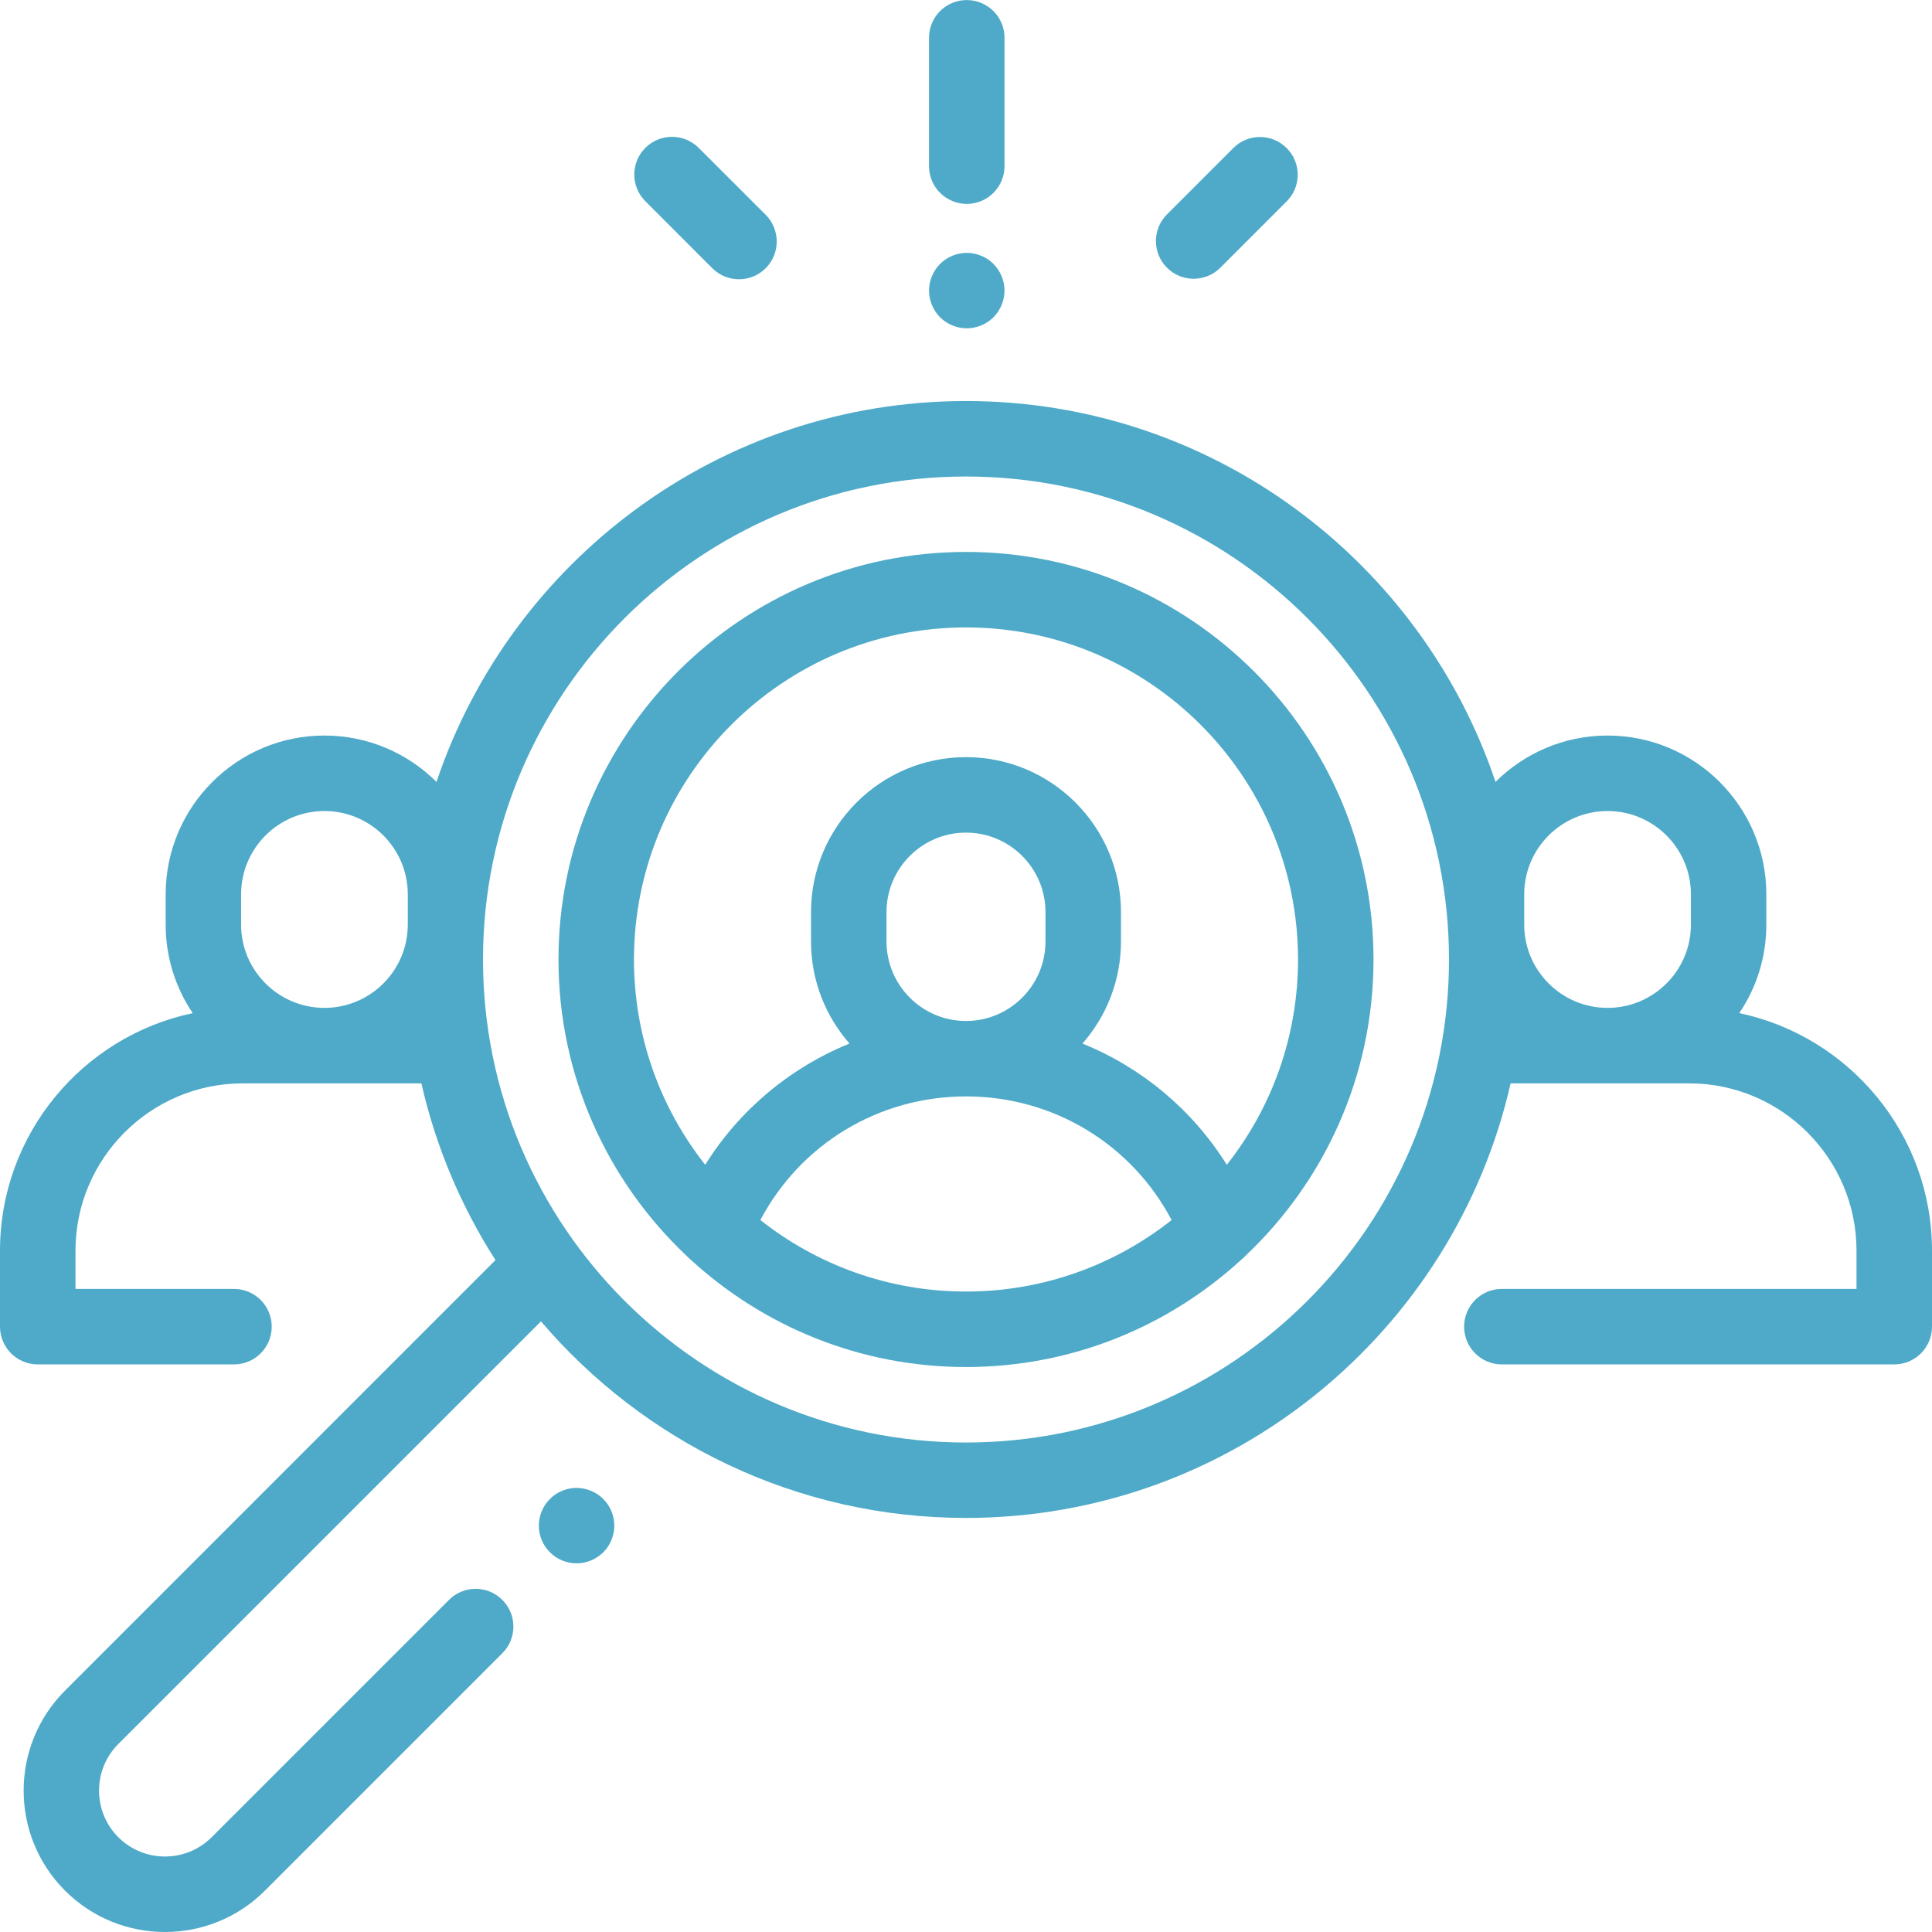
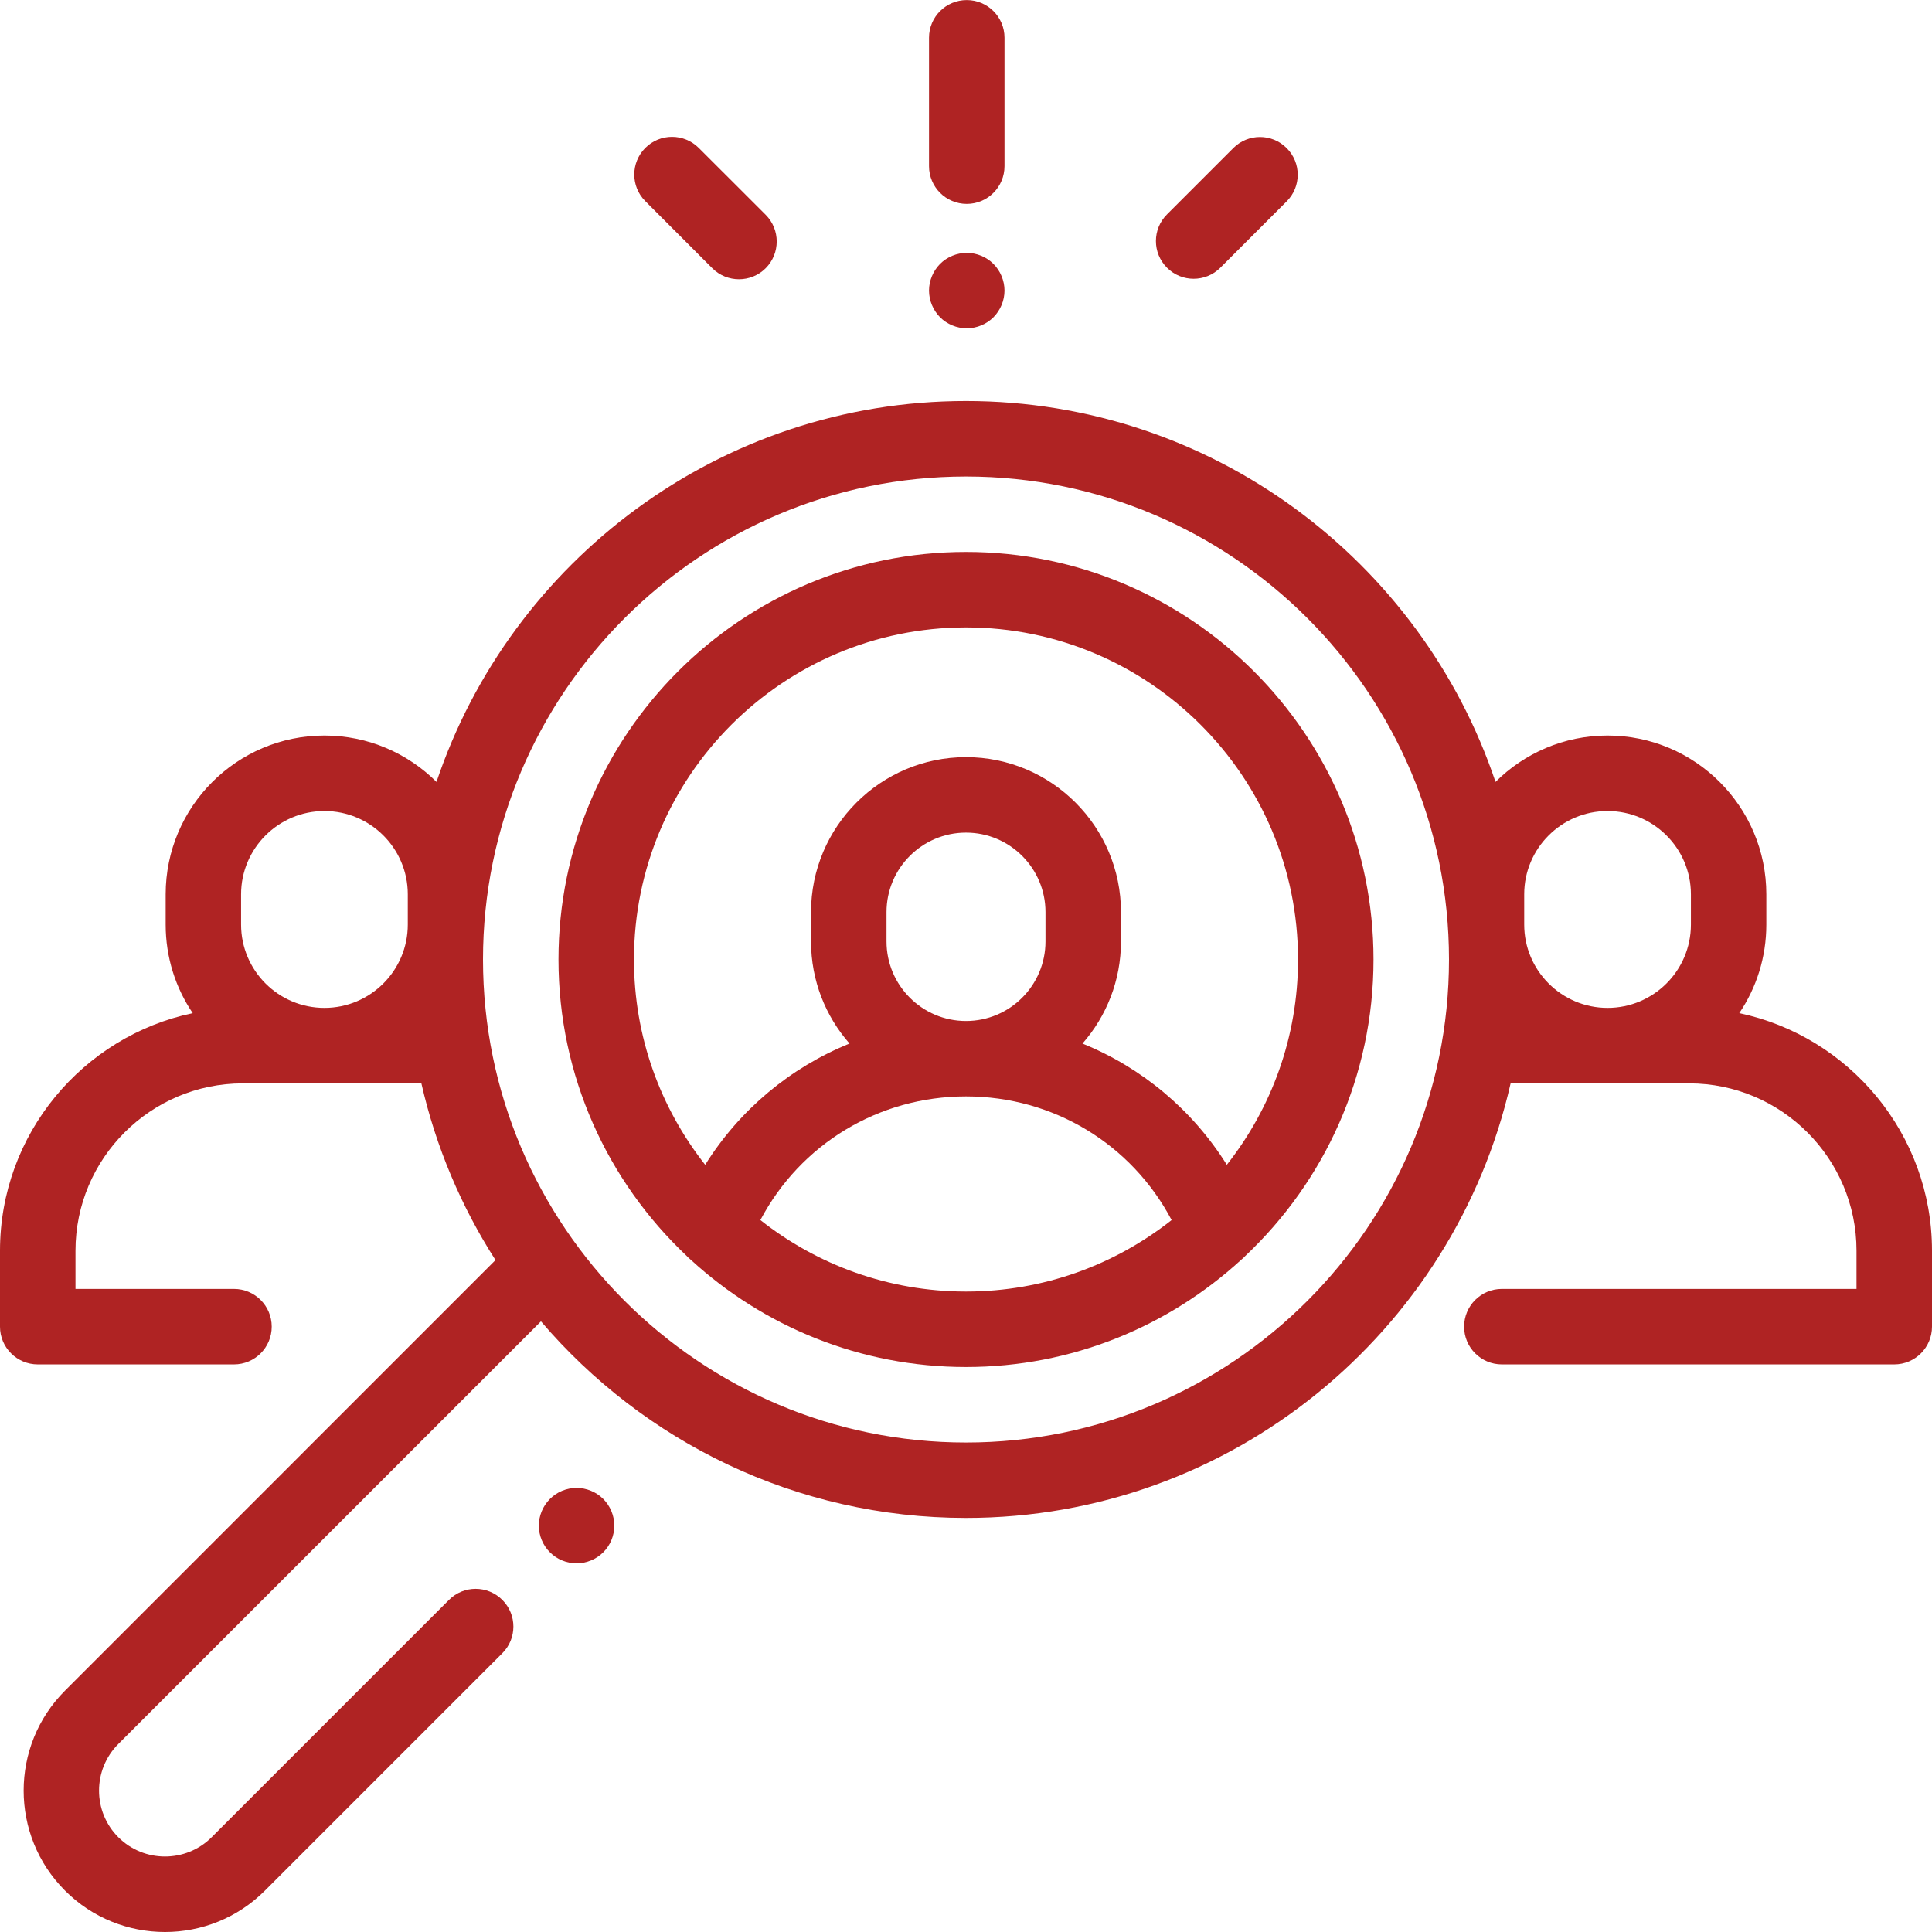
<svg xmlns="http://www.w3.org/2000/svg" width="28" height="28" viewBox="0 0 28 28" fill="none">
-   <path d="M25.207 14.683C25.455 14.316 25.599 13.875 25.599 13.4V12.961C25.599 11.692 24.567 10.66 23.298 10.66C22.665 10.66 22.091 10.917 21.674 11.332C20.596 8.127 17.564 5.812 14 5.812C10.436 5.812 7.403 8.127 6.326 11.332C5.909 10.917 5.335 10.66 4.702 10.66C3.433 10.66 2.401 11.692 2.401 12.961V13.4C2.401 13.875 2.545 14.316 2.793 14.683C1.2 15.019 0 16.435 0 18.126V19.227C0 19.529 0.245 19.774 0.547 19.774H3.391C3.693 19.774 3.938 19.529 3.938 19.227C3.938 18.925 3.693 18.68 3.391 18.68H1.094V18.126C1.094 16.789 2.182 15.701 3.519 15.701H6.107C6.317 16.624 6.685 17.488 7.181 18.262L0.942 24.502C0.143 25.301 0.143 26.601 0.942 27.4C1.341 27.8 1.866 28 2.391 28C2.916 28 3.44 27.8 3.84 27.4L7.28 23.96C7.494 23.747 7.494 23.4 7.28 23.187C7.066 22.973 6.72 22.973 6.507 23.187L3.067 26.627C2.694 26.999 2.088 26.999 1.715 26.627C1.342 26.254 1.342 25.648 1.715 25.275L7.84 19.15C9.326 20.892 11.536 21.999 14 21.999C17.846 21.999 21.074 19.303 21.893 15.701H24.481C25.818 15.701 26.906 16.789 26.906 18.126V18.68H21.766C21.464 18.68 21.219 18.925 21.219 19.227C21.219 19.529 21.464 19.774 21.766 19.774H27.453C27.755 19.774 28 19.529 28 19.227V18.126C28 16.435 26.8 15.019 25.207 14.683ZM5.91 13.4C5.91 14.066 5.368 14.607 4.702 14.607C4.036 14.607 3.494 14.066 3.494 13.4V12.961C3.494 12.295 4.036 11.754 4.702 11.754C5.368 11.754 5.91 12.295 5.91 12.961V13.4ZM14 20.906C10.14 20.906 7 17.765 7 13.906C7 10.046 10.14 6.906 14 6.906C17.86 6.906 21 10.046 21 13.906C21 17.765 17.86 20.906 14 20.906ZM24.506 13.4C24.506 14.066 23.964 14.607 23.298 14.607C22.632 14.607 22.09 14.066 22.09 13.4V12.961C22.09 12.295 22.632 11.754 23.298 11.754C23.964 11.754 24.506 12.295 24.506 12.961V13.4Z" fill="#4EAAC8" />
-   <path d="M14 7.999C10.743 7.999 8.094 10.649 8.094 13.906C8.094 15.596 8.808 17.123 9.95 18.2C9.969 18.221 9.99 18.241 10.013 18.259C11.065 19.223 12.465 19.812 14 19.812C15.535 19.812 16.935 19.223 17.987 18.259C18.01 18.241 18.031 18.221 18.05 18.2C19.192 17.123 19.906 15.596 19.906 13.906C19.906 10.649 17.257 7.999 14 7.999ZM14 18.718C12.876 18.718 11.84 18.33 11.02 17.682C11.601 16.582 12.733 15.89 14 15.89C15.267 15.89 16.399 16.582 16.98 17.682C16.16 18.33 15.124 18.718 14 18.718ZM12.848 13.644V13.219C12.848 12.584 13.364 12.067 14 12.067C14.636 12.067 15.152 12.584 15.152 13.219V13.644C15.152 14.28 14.636 14.797 14 14.797C13.364 14.797 12.848 14.28 12.848 13.644ZM17.78 16.881C17.279 16.081 16.546 15.472 15.688 15.124C16.035 14.729 16.246 14.211 16.246 13.644V13.22C16.246 11.981 15.239 10.973 14 10.973C12.761 10.973 11.754 11.981 11.754 13.22V13.644C11.754 14.211 11.965 14.729 12.312 15.124C11.454 15.472 10.721 16.081 10.22 16.881C9.574 16.061 9.188 15.028 9.188 13.906C9.188 11.252 11.346 9.093 14 9.093C16.654 9.093 18.812 11.252 18.812 13.906C18.812 15.028 18.427 16.061 17.78 16.881Z" fill="#4EAAC8" />
-   <path d="M8.743 21.724C8.641 21.622 8.5 21.564 8.356 21.564C8.212 21.564 8.071 21.622 7.97 21.724C7.868 21.826 7.809 21.967 7.809 22.111C7.809 22.255 7.868 22.396 7.97 22.497C8.071 22.599 8.212 22.657 8.356 22.657C8.5 22.657 8.641 22.599 8.743 22.497C8.845 22.396 8.903 22.255 8.903 22.111C8.903 21.967 8.845 21.826 8.743 21.724Z" fill="#4EAAC8" />
-   <path d="M14.011 0.001C13.709 0.001 13.464 0.245 13.464 0.547V2.408C13.464 2.71 13.709 2.955 14.011 2.955C14.313 2.955 14.558 2.71 14.558 2.408V0.547C14.558 0.245 14.313 0.001 14.011 0.001Z" fill="#4EAAC8" />
-   <path d="M14.398 3.825C14.296 3.723 14.155 3.665 14.011 3.665C13.867 3.665 13.726 3.723 13.624 3.825C13.523 3.927 13.464 4.068 13.464 4.211C13.464 4.355 13.523 4.496 13.624 4.598C13.726 4.7 13.867 4.758 14.011 4.758C14.155 4.758 14.296 4.7 14.398 4.598C14.499 4.496 14.558 4.355 14.558 4.211C14.558 4.068 14.499 3.926 14.398 3.825Z" fill="#4EAAC8" />
-   <path d="M18.647 2.146C18.434 1.932 18.087 1.932 17.874 2.146L16.913 3.107C16.699 3.32 16.699 3.667 16.913 3.88C17.02 3.987 17.159 4.04 17.299 4.04C17.439 4.04 17.579 3.987 17.686 3.88L18.647 2.919C18.861 2.706 18.861 2.359 18.647 2.146Z" fill="#4EAAC8" />
-   <path d="M11.097 3.113L10.126 2.143C9.912 1.93 9.566 1.93 9.353 2.143C9.139 2.357 9.139 2.703 9.353 2.916L10.323 3.887C10.43 3.994 10.57 4.047 10.71 4.047C10.85 4.047 10.99 3.994 11.097 3.887C11.31 3.673 11.31 3.327 11.097 3.113Z" fill="#4EAAC8" />
+   <path d="M25.207 14.683C25.455 14.316 25.599 13.875 25.599 13.4V12.961C25.599 11.692 24.567 10.66 23.298 10.66C22.665 10.66 22.091 10.917 21.674 11.332C20.596 8.127 17.564 5.812 14 5.812C10.436 5.812 7.403 8.127 6.326 11.332C5.909 10.917 5.335 10.66 4.702 10.66C3.433 10.66 2.401 11.692 2.401 12.961V13.4C2.401 13.875 2.545 14.316 2.793 14.683C1.2 15.019 0 16.435 0 18.126V19.227C0 19.529 0.245 19.774 0.547 19.774H3.391C3.693 19.774 3.938 19.529 3.938 19.227C3.938 18.925 3.693 18.68 3.391 18.68H1.094V18.126C1.094 16.789 2.182 15.701 3.519 15.701H6.107C6.317 16.624 6.685 17.488 7.181 18.262L0.942 24.502C0.143 25.301 0.143 26.601 0.942 27.4C1.341 27.8 1.866 28 2.391 28C2.916 28 3.44 27.8 3.84 27.4L7.28 23.96C7.494 23.747 7.494 23.4 7.28 23.187C7.066 22.973 6.72 22.973 6.507 23.187L3.067 26.627C2.694 26.999 2.088 26.999 1.715 26.627C1.342 26.254 1.342 25.648 1.715 25.275L7.84 19.15C9.326 20.892 11.536 21.999 14 21.999C17.846 21.999 21.074 19.303 21.893 15.701H24.481C25.818 15.701 26.906 16.789 26.906 18.126V18.68H21.766C21.464 18.68 21.219 18.925 21.219 19.227C21.219 19.529 21.464 19.774 21.766 19.774H27.453C27.755 19.774 28 19.529 28 19.227V18.126C28 16.435 26.8 15.019 25.207 14.683ZM5.91 13.4C5.91 14.066 5.368 14.607 4.702 14.607C4.036 14.607 3.494 14.066 3.494 13.4V12.961C3.494 12.295 4.036 11.754 4.702 11.754C5.368 11.754 5.91 12.295 5.91 12.961V13.4ZM14 20.906C10.14 20.906 7 17.765 7 13.906C7 10.046 10.14 6.906 14 6.906C17.86 6.906 21 10.046 21 13.906C21 17.765 17.86 20.906 14 20.906ZM24.506 13.4C24.506 14.066 23.964 14.607 23.298 14.607C22.632 14.607 22.09 14.066 22.09 13.4V12.961C22.09 12.295 22.632 11.754 23.298 11.754C23.964 11.754 24.506 12.295 24.506 12.961V13.4Z" fill="#AF2323" />
+   <path d="M14 7.999C10.743 7.999 8.094 10.649 8.094 13.906C8.094 15.596 8.808 17.123 9.95 18.2C9.969 18.221 9.99 18.241 10.013 18.259C11.065 19.223 12.465 19.812 14 19.812C15.535 19.812 16.935 19.223 17.987 18.259C18.01 18.241 18.031 18.221 18.05 18.2C19.192 17.123 19.906 15.596 19.906 13.906C19.906 10.649 17.257 7.999 14 7.999ZM14 18.718C12.876 18.718 11.84 18.33 11.02 17.682C11.601 16.582 12.733 15.89 14 15.89C15.267 15.89 16.399 16.582 16.98 17.682C16.16 18.33 15.124 18.718 14 18.718ZM12.848 13.644V13.219C12.848 12.584 13.364 12.067 14 12.067C14.636 12.067 15.152 12.584 15.152 13.219V13.644C15.152 14.28 14.636 14.797 14 14.797C13.364 14.797 12.848 14.28 12.848 13.644ZM17.78 16.881C17.279 16.081 16.546 15.472 15.688 15.124C16.035 14.729 16.246 14.211 16.246 13.644V13.22C16.246 11.981 15.239 10.973 14 10.973C12.761 10.973 11.754 11.981 11.754 13.22V13.644C11.754 14.211 11.965 14.729 12.312 15.124C11.454 15.472 10.721 16.081 10.22 16.881C9.574 16.061 9.188 15.028 9.188 13.906C9.188 11.252 11.346 9.093 14 9.093C16.654 9.093 18.812 11.252 18.812 13.906C18.812 15.028 18.427 16.061 17.78 16.881Z" fill="#AF2323" />
+   <path d="M8.743 21.724C8.641 21.622 8.5 21.564 8.356 21.564C8.212 21.564 8.071 21.622 7.97 21.724C7.868 21.826 7.809 21.967 7.809 22.111C7.809 22.255 7.868 22.396 7.97 22.497C8.071 22.599 8.212 22.657 8.356 22.657C8.5 22.657 8.641 22.599 8.743 22.497C8.845 22.396 8.903 22.255 8.903 22.111C8.903 21.967 8.845 21.826 8.743 21.724Z" fill="#AF2323" />
+   <path d="M14.011 0.001C13.709 0.001 13.464 0.245 13.464 0.547V2.408C13.464 2.71 13.709 2.955 14.011 2.955C14.313 2.955 14.558 2.71 14.558 2.408V0.547C14.558 0.245 14.313 0.001 14.011 0.001Z" fill="#AF2323" />
+   <path d="M14.398 3.825C14.296 3.723 14.155 3.665 14.011 3.665C13.867 3.665 13.726 3.723 13.624 3.825C13.523 3.927 13.464 4.068 13.464 4.211C13.464 4.355 13.523 4.496 13.624 4.598C13.726 4.7 13.867 4.758 14.011 4.758C14.155 4.758 14.296 4.7 14.398 4.598C14.499 4.496 14.558 4.355 14.558 4.211C14.558 4.068 14.499 3.926 14.398 3.825Z" fill="#AF2323" />
+   <path d="M18.647 2.146C18.434 1.932 18.087 1.932 17.874 2.146L16.913 3.107C16.699 3.32 16.699 3.667 16.913 3.88C17.02 3.987 17.159 4.04 17.299 4.04C17.439 4.04 17.579 3.987 17.686 3.88L18.647 2.919C18.861 2.706 18.861 2.359 18.647 2.146Z" fill="#AF2323" />
+   <path d="M11.097 3.113L10.126 2.143C9.912 1.93 9.566 1.93 9.353 2.143C9.139 2.357 9.139 2.703 9.353 2.916L10.323 3.887C10.43 3.994 10.57 4.047 10.71 4.047C10.85 4.047 10.99 3.994 11.097 3.887C11.31 3.673 11.31 3.327 11.097 3.113Z" fill="#AF2323" />
</svg>
